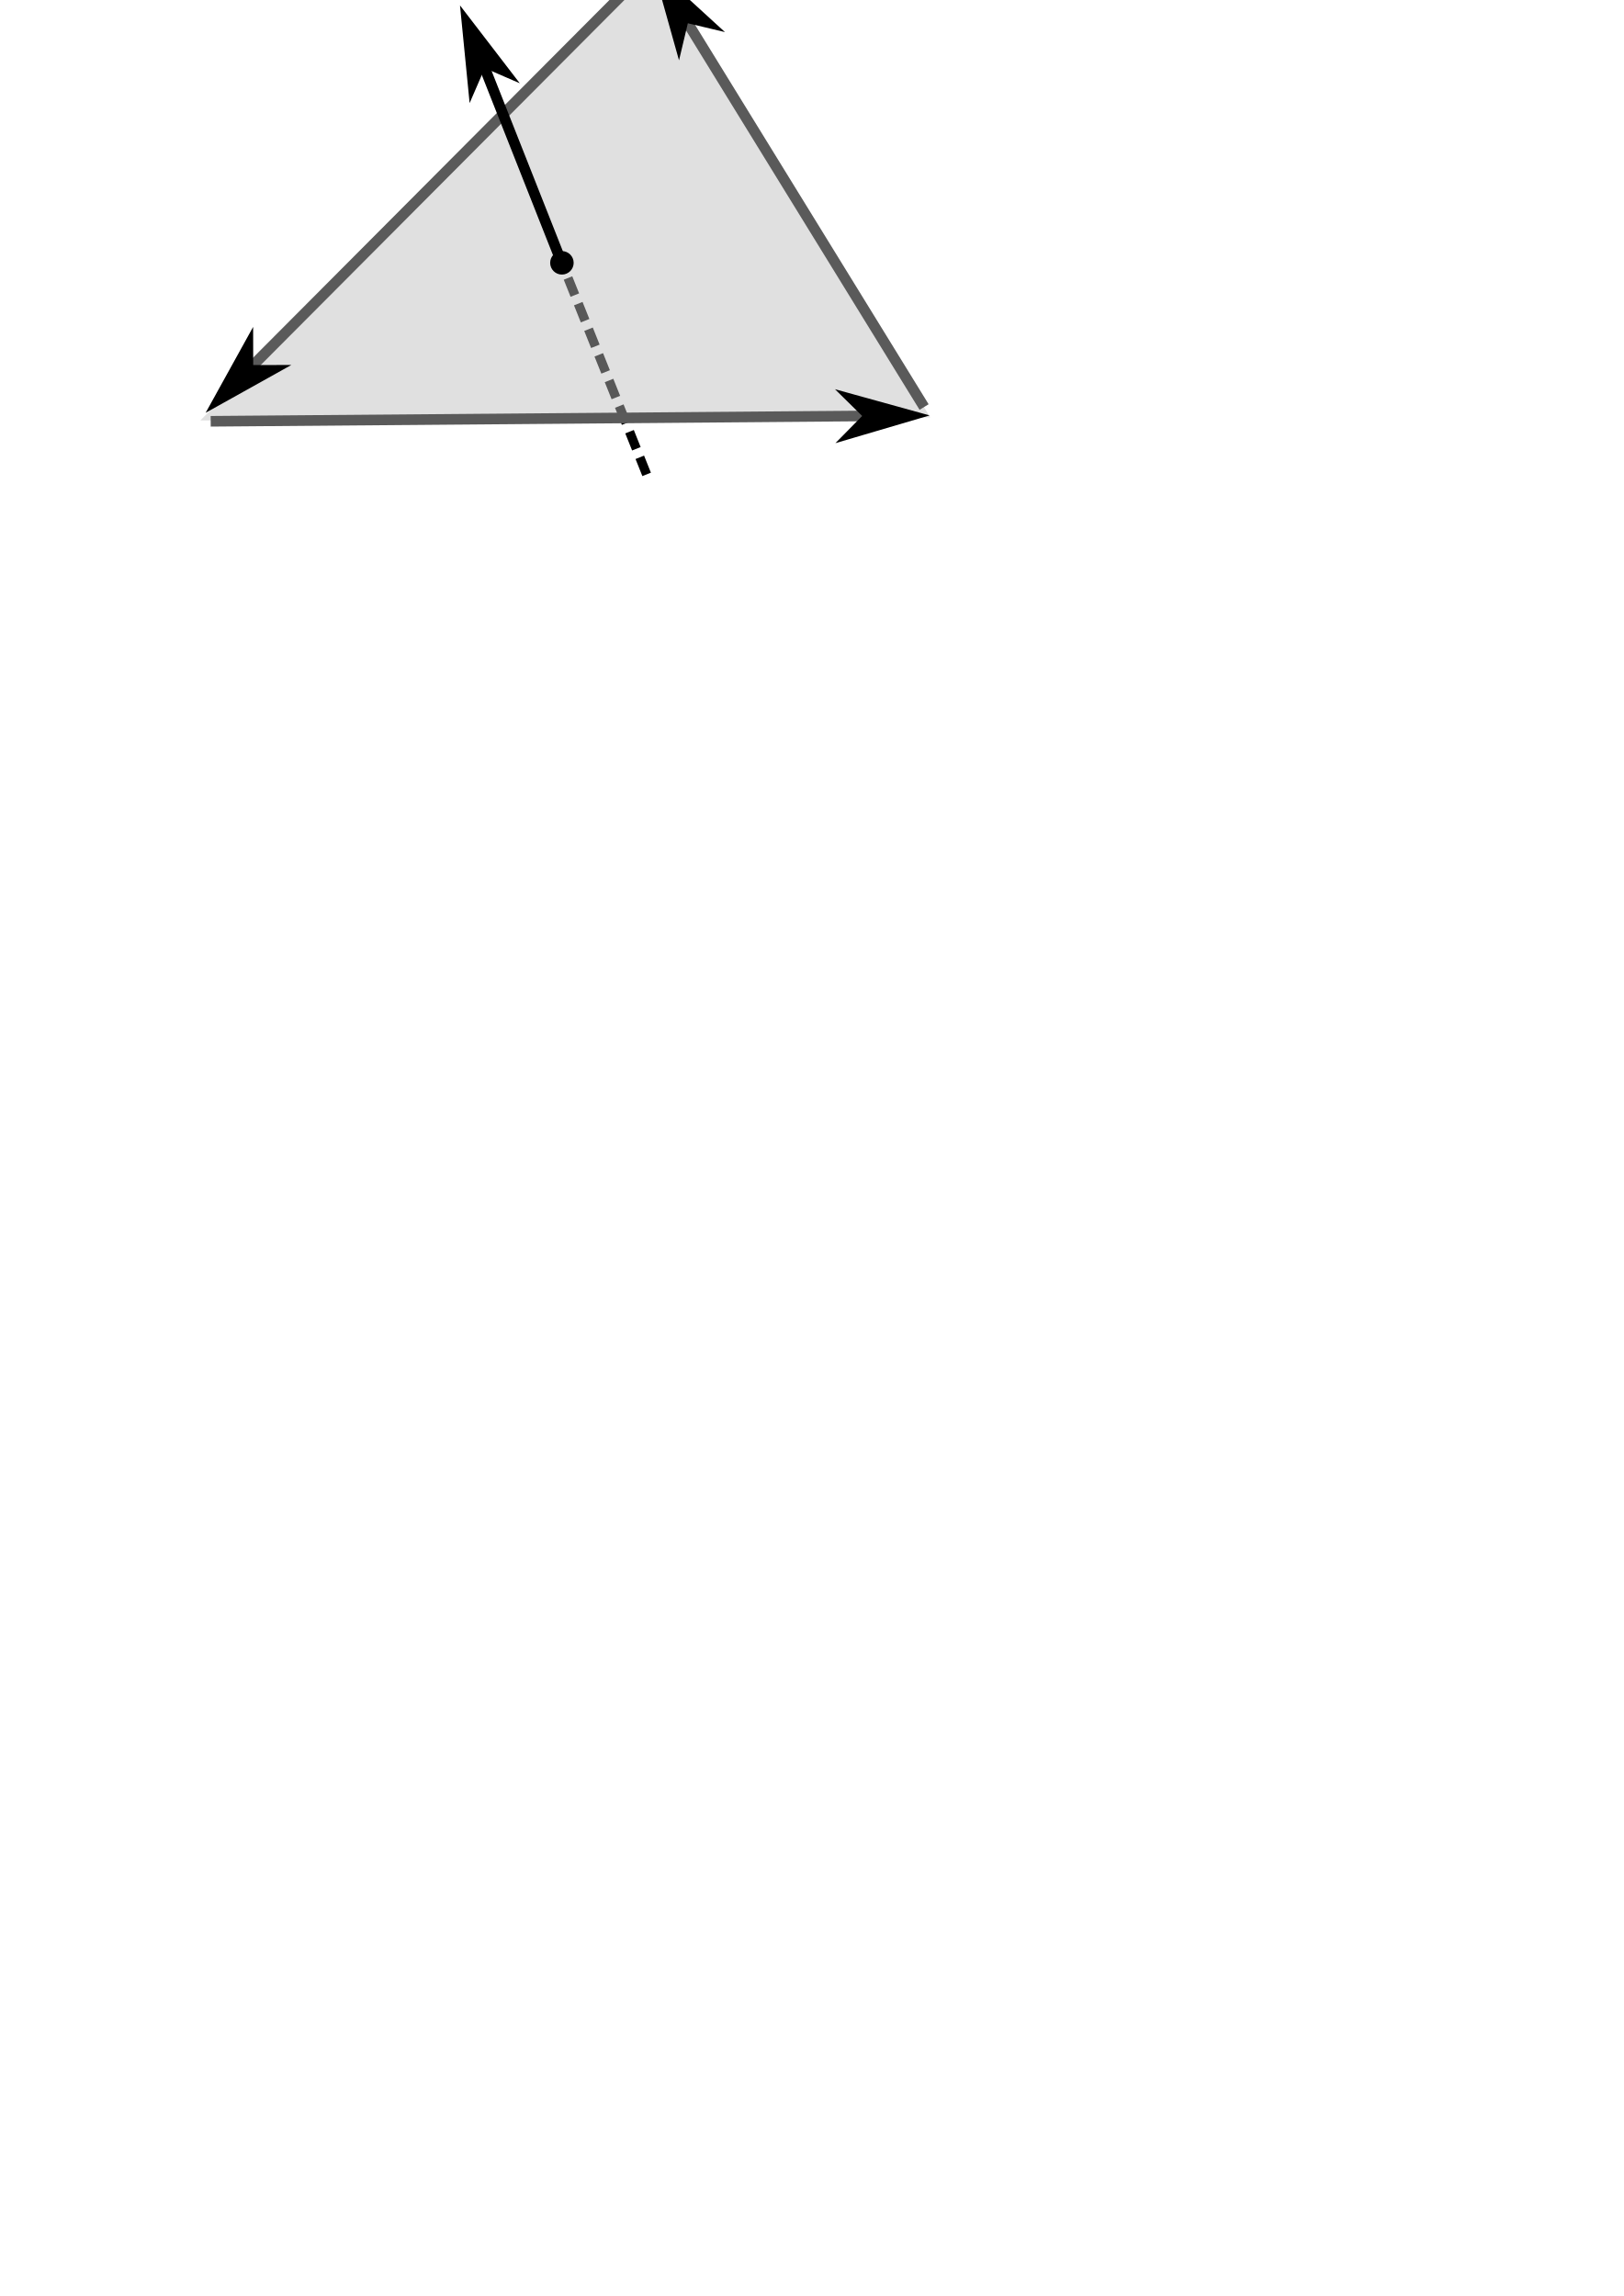
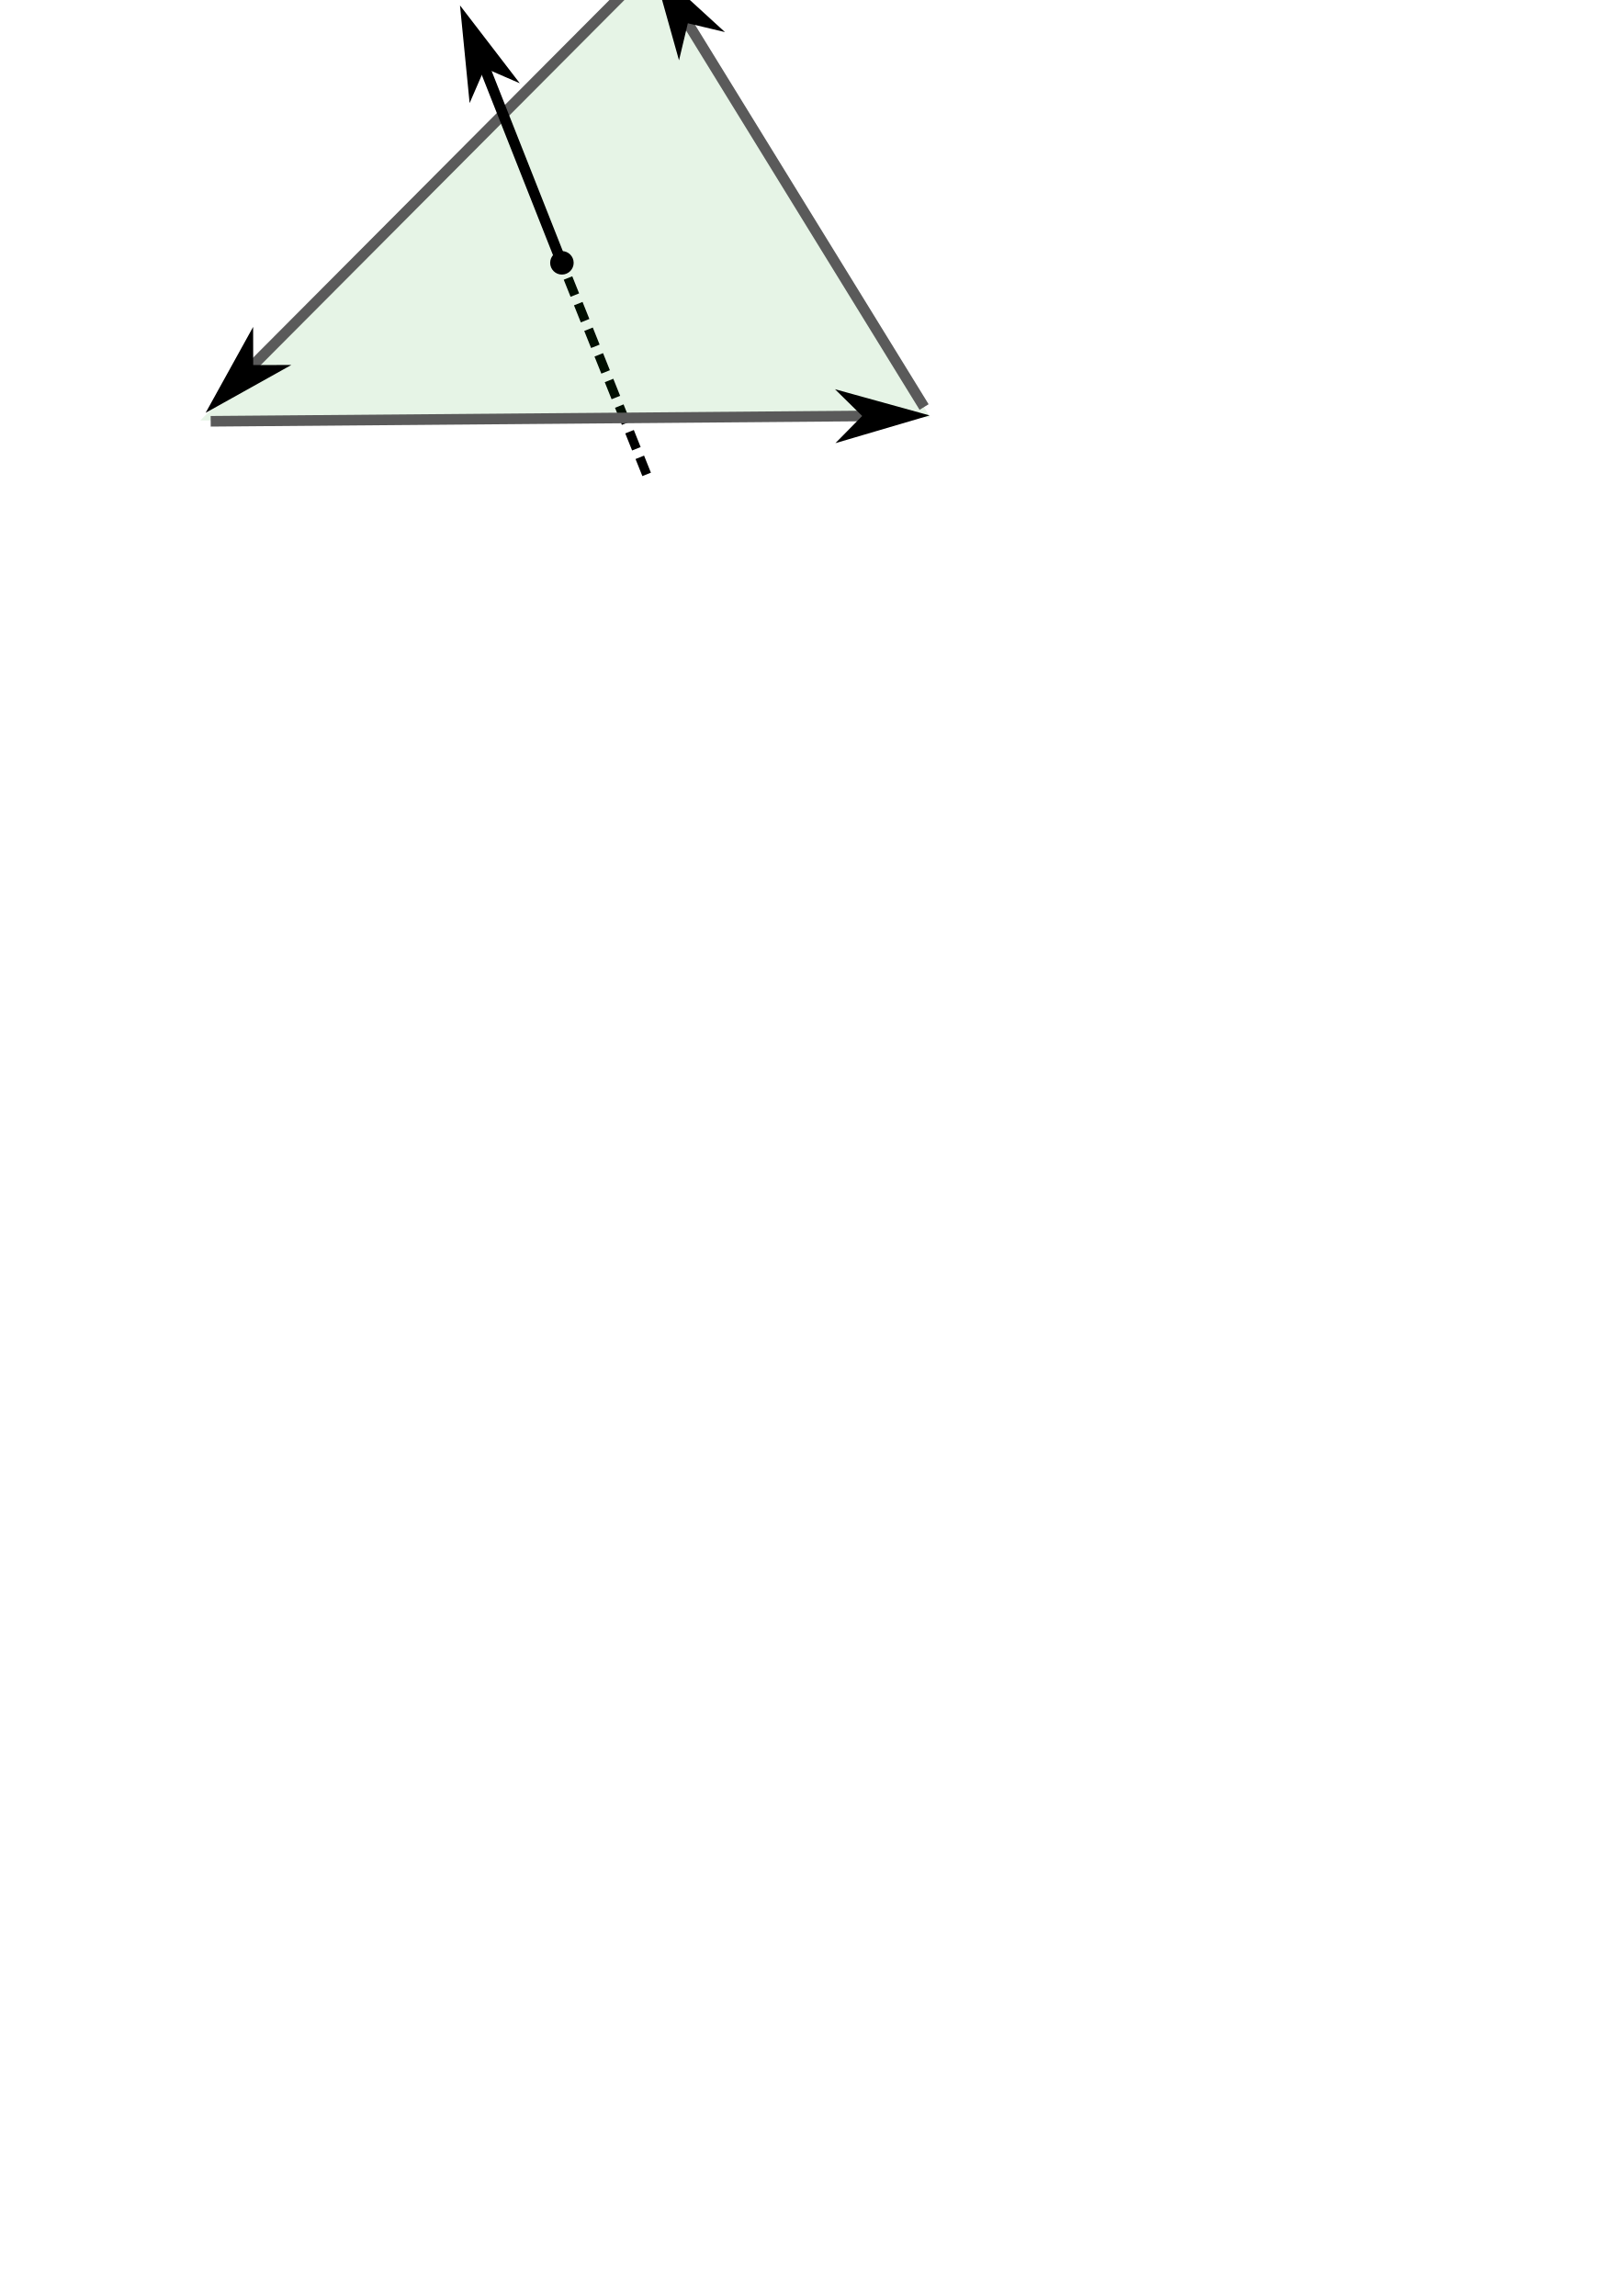
<svg xmlns="http://www.w3.org/2000/svg" width="744.094" height="1052.362" id="svg2" version="1.1">
  <defs id="defs4">
    <marker style="overflow:visible" id="Arrow1Mstart" refX="0.0" refY="0.0" orient="auto">
      <path transform="scale(0.4) translate(10,0)" style="fill-rule:evenodd;stroke:#000000;stroke-width:1.0pt" d="M 0.0,0.0 L 5.0,-5.0 L -12.5,0.0 L 5.0,5.0 L 0.0,0.0 z " id="path3805" />
    </marker>
    <marker style="overflow:visible;" id="Arrow1Mend" refX="0.0" refY="0.0" orient="auto">
      <path transform="scale(0.4) rotate(180) translate(10,0)" style="fill-rule:evenodd;stroke:#000000;stroke-width:1.0pt;" d="M 0.0,0.0 L 5.0,-5.0 L -12.5,0.0 L 5.0,5.0 L 0.0,0.0 z " id="path3808" />
    </marker>
    <marker style="overflow:visible;" id="Arrow1Lend" refX="0.0" refY="0.0" orient="auto">
      <path transform="scale(0.8) rotate(180) translate(12.5,0)" style="fill-rule:evenodd;stroke:#000000;stroke-width:1.0pt;" d="M 0.0,0.0 L 5.0,-5.0 L -12.5,0.0 L 5.0,5.0 L 0.0,0.0 z " id="path3802" />
    </marker>
    <marker style="overflow:visible" id="Arrow1Mend-3" refX="0" refY="0" orient="auto">
      <path transform="matrix(-0.4,0,0,-0.4,-4,0)" style="fill-rule:evenodd;stroke:#000000;stroke-width:1pt" d="M 0,0 5,-5 -12.5,0 5,5 0,0 z" id="path3808-3" />
    </marker>
    <marker style="overflow:visible" id="Arrow1Mend-6" refX="0" refY="0" orient="auto">
      <path transform="matrix(-0.4,0,0,-0.4,-4,0)" style="fill-rule:evenodd;stroke:#000000;stroke-width:1pt" d="M 0,0 5,-5 -12.5,0 5,5 0,0 z" id="path3808-2" />
    </marker>
    <marker style="overflow:visible" id="Arrow1Mend-7" refX="0" refY="0" orient="auto">
      <path transform="matrix(-0.4,0,0,-0.4,-4,0)" style="fill-rule:evenodd;stroke:#000000;stroke-width:1pt" d="M 0,0 5,-5 -12.5,0 5,5 0,0 z" id="path3808-31" />
    </marker>
    <marker style="overflow:visible" id="Arrow1Mend-66" refX="0" refY="0" orient="auto">
      <path transform="matrix(-0.4,0,0,-0.4,-4,0)" style="fill-rule:evenodd;stroke:#000000;stroke-width:1pt" d="M 0,0 5,-5 -12.5,0 5,5 0,0 z" id="path3808-28" />
    </marker>
    <marker style="overflow:visible" id="Arrow1Mend-4" refX="0" refY="0" orient="auto">
      <path transform="matrix(-0.4,0,0,-0.4,-4,0)" style="fill-rule:evenodd;stroke:#000000;stroke-width:1pt" d="M 0,0 5,-5 -12.5,0 5,5 0,0 z" id="path3808-8" />
    </marker>
    <marker style="overflow:visible" id="marker4733" refX="0" refY="0" orient="auto">
      <path transform="matrix(-0.4,0,0,-0.4,-4,0)" style="fill-rule:evenodd;stroke:#000000;stroke-width:1pt" d="M 0,0 5,-5 -12.5,0 5,5 0,0 z" id="path4735" />
    </marker>
    <marker style="overflow:visible" id="marker4737" refX="0" refY="0" orient="auto">
      <path transform="matrix(-0.4,0,0,-0.4,-4,0)" style="fill-rule:evenodd;stroke:#000000;stroke-width:1pt" d="M 0,0 5,-5 -12.5,0 5,5 0,0 z" id="path4739" />
    </marker>
    <marker style="overflow:visible" id="marker4741" refX="0" refY="0" orient="auto">
      <path transform="matrix(-0.4,0,0,-0.4,-4,0)" style="fill-rule:evenodd;stroke:#000000;stroke-width:1pt" d="M 0,0 5,-5 -12.5,0 5,5 0,0 z" id="path4743" />
    </marker>
    <marker style="overflow:visible" id="Arrow1Mend-47" refX="0" refY="0" orient="auto">
      <path transform="matrix(-0.4,0,0,-0.4,-4,0)" style="fill-rule:evenodd;stroke:#000000;stroke-width:1pt" d="M 0,0 5,-5 -12.5,0 5,5 0,0 z" id="path3808-9" />
    </marker>
    <marker style="overflow:visible" id="marker4802" refX="0" refY="0" orient="auto">
      <path transform="matrix(-0.4,0,0,-0.4,-4,0)" style="fill-rule:evenodd;stroke:#000000;stroke-width:1pt" d="M 0,0 5,-5 -12.5,0 5,5 0,0 z" id="path4804" />
    </marker>
    <marker style="overflow:visible" id="marker4806" refX="0" refY="0" orient="auto">
      <path transform="matrix(-0.4,0,0,-0.4,-4,0)" style="fill-rule:evenodd;stroke:#000000;stroke-width:1pt" d="M 0,0 5,-5 -12.5,0 5,5 0,0 z" id="path4808" />
    </marker>
    <marker style="overflow:visible" id="marker4810" refX="0" refY="0" orient="auto">
      <path transform="matrix(-0.4,0,0,-0.4,-4,0)" style="fill-rule:evenodd;stroke:#000000;stroke-width:1pt" d="M 0,0 5,-5 -12.5,0 5,5 0,0 z" id="path4812" />
    </marker>
  </defs>
  <g id="layer1">
    <path id="path3793-5-4" d="M 296.336,217.434 260.026,126.735" style="fill:none;stroke:#000000;stroke-width:4.216;stroke-linecap:butt;stroke-miterlimit:4;stroke-opacity:1;stroke-dasharray:8.431, 4.216;stroke-dashoffset:0;marker-end:none" />
-     <path id="path4488" d="M 91.786,192.721 426.29,191.294 299.721,-16.642 z" style="opacity:0.468;fill:#bcbcbc;fill-opacity:1;fill-rule:evenodd;stroke:none" />
+     <path id="path4488" d="M 91.786,192.721 426.29,191.294 299.721,-16.642 z" style="opacity:1;fill:#009600;fill-opacity:0.098;fill-rule:evenodd;stroke:none" />
    <path id="path3021" d="m 144.602,101.839 117.053,0 -61.857,-89.455 z" style="opacity:0;fill:#000000;fill-opacity:1;fill-rule:evenodd;stroke:#000000;stroke-width:2.598;stroke-linecap:round;stroke-miterlimit:4;stroke-opacity:1;stroke-dasharray:none;stroke-dashoffset:0" />
    <path id="path3793" d="M 423.483,186.558 304.052,-7.486" style="fill:#808080;stroke:#5a5a5a;stroke-width:4.868;stroke-linecap:butt;stroke-miterlimit:4;stroke-opacity:1;stroke-dasharray:none;stroke-dashoffset:0;marker-end:url(#Arrow1Mend)" />
    <path id="path3793-2" d="M 96.555,193.097 416.415,190.482" style="fill:#808080;stroke:#5a5a5a;stroke-width:4.868;stroke-linecap:butt;stroke-miterlimit:4;stroke-opacity:1;stroke-dasharray:none;stroke-dashoffset:0;marker-end:url(#Arrow1Mend)" />
    <path id="path3793-9" d="M 296.772,-14.108 101.002,182.413" style="fill:#808080;stroke:#5a5a5a;stroke-width:4.868;stroke-linecap:butt;stroke-miterlimit:4;stroke-opacity:1;stroke-dasharray:none;stroke-dashoffset:0;marker-end:url(#Arrow1Mend)" />
    <path id="path3793-5" d="M 258.696,123.654 214.332,11.402" style="fill:none;stroke:#000000;stroke-width:4.868;stroke-linecap:butt;stroke-miterlimit:4;stroke-opacity:1;stroke-dasharray:none;stroke-dashoffset:0;marker-end:url(#Arrow1Mend)" />
    <path transform="matrix(1.015093,0,0,1.015093,-94.97316,49.67536)" d="m 352.543,69.736 a 5.303,5.303 0 1 1 -10.607,0 5.303,5.303 0 1 1 10.607,0 z" id="path4719" style="fill:#000000;fill-opacity:1;fill-rule:evenodd;stroke:none" />
    <g id="g6643" transform="translate(597.0001,-70.71068)" />
    <g id="g7488" transform="translate(230.3148,2.020305)" />
  </g>
</svg>
